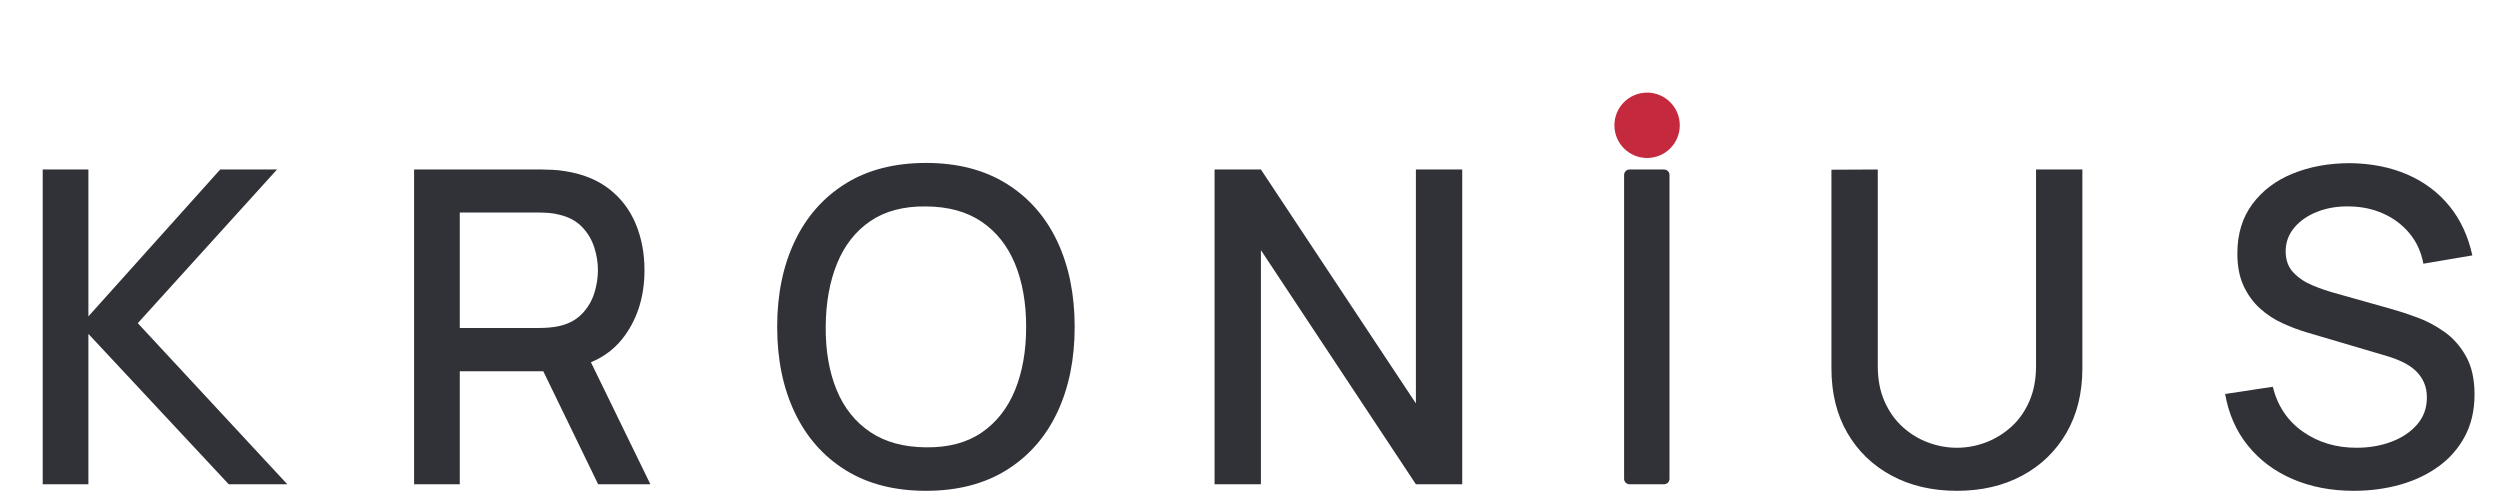
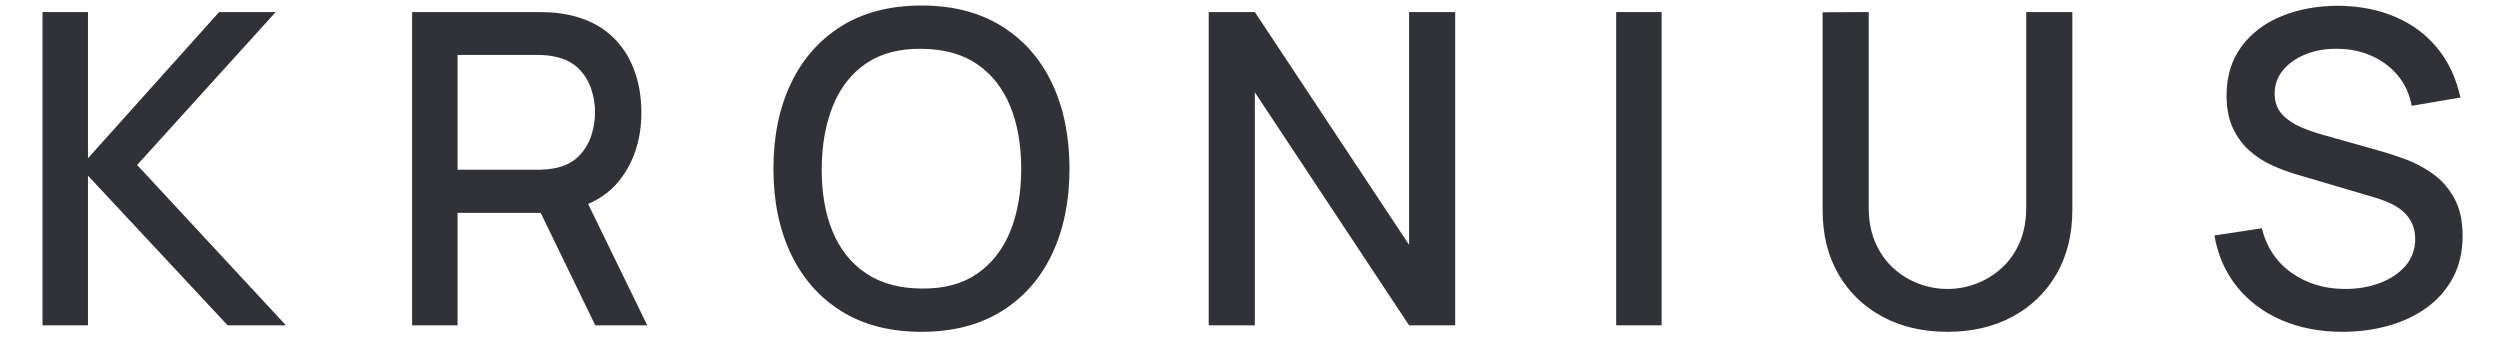
- <svg xmlns="http://www.w3.org/2000/svg" viewBox="-2 -14 413 82">
-   <g transform="translate(0.0 66.0)">
-     <path d="M5.056 0.0V-52H12.603V-27.733L34.378 -52H43.767L20.764 -26.614L45.464 0.0H35.786L12.603 -24.844V0.0Z M66.408 0.0V-52H87.425Q88.183 -52 89.303 -51.946Q90.422 -51.892 91.433 -51.711Q95.767 -51.025 98.674 -48.75Q101.581 -46.475 103.025 -43.008Q104.469 -39.542 104.469 -35.353Q104.469 -29.142 101.292 -24.664Q99.161 -21.631 95.622 -20.15L105.444 0.0H96.814L87.75 -18.669H73.956V0.0ZM73.956 -25.819H87.136Q87.858 -25.819 88.743 -25.892Q89.628 -25.964 90.422 -26.144Q92.733 -26.686 94.142 -28.149Q95.55 -29.611 96.164 -31.525Q96.778 -33.439 96.778 -35.353Q96.778 -37.267 96.164 -39.162Q95.55 -41.058 94.142 -42.521Q92.733 -43.983 90.422 -44.525Q89.628 -44.742 88.743 -44.814Q87.858 -44.886 87.136 -44.886H73.956Z M150.981 1.083Q143.181 1.083 137.692 -2.329Q132.203 -5.742 129.296 -11.844Q126.389 -17.947 126.389 -26Q126.389 -34.053 129.296 -40.156Q132.203 -46.258 137.692 -49.671Q143.181 -53.083 150.981 -53.083Q158.744 -53.083 164.251 -49.671Q169.758 -46.258 172.647 -40.156Q175.536 -34.053 175.536 -26Q175.536 -17.947 172.647 -11.844Q169.758 -5.742 164.251 -2.329Q158.744 1.083 150.981 1.083ZM150.981 -6.103Q156.506 -6.031 160.171 -8.54Q163.836 -11.05 165.678 -15.546Q167.519 -20.042 167.519 -26Q167.519 -31.958 165.678 -36.418Q163.836 -40.878 160.171 -43.369Q156.506 -45.861 150.981 -45.897Q145.456 -45.969 141.79 -43.478Q138.125 -40.986 136.283 -36.472Q134.442 -31.958 134.406 -26Q134.369 -20.042 136.211 -15.582Q138.053 -11.122 141.754 -8.631Q145.456 -6.139 150.981 -6.103Z M198.647 0.0V-52H206.303L231.906 -13.361V-52H239.561V0.0H231.906L206.303 -38.675V0.0Z" fill="#303238" />
-     <rect x="266.3" y="-52.0" width="7.5" height="52.0" rx="0.9" fill="#303238" />
-     <circle cx="270.1" cy="-59.3" r="5.4" fill="#C4293D" />
-     <path d="M321.281 1.083Q315.178 1.083 310.501 -1.426Q305.825 -3.936 303.189 -8.468Q300.553 -13 300.553 -19.139V-51.964L308.208 -52V-19.536Q308.208 -16.214 309.328 -13.686Q310.447 -11.158 312.325 -9.461Q314.203 -7.764 316.532 -6.897Q318.861 -6.031 321.281 -6.031Q323.736 -6.031 326.065 -6.915Q328.394 -7.8 330.272 -9.497Q332.15 -11.194 333.251 -13.722Q334.353 -16.25 334.353 -19.536V-52H342.008V-19.139Q342.008 -13.036 339.372 -8.486Q336.736 -3.936 332.06 -1.426Q327.383 1.083 321.281 1.083Z M386.858 1.083Q381.261 1.083 376.765 -0.849Q372.269 -2.781 369.363 -6.374Q366.456 -9.967 365.589 -14.914L373.461 -16.106Q374.653 -11.339 378.444 -8.685Q382.236 -6.031 387.292 -6.031Q390.433 -6.031 393.069 -7.024Q395.706 -8.017 397.312 -9.876Q398.919 -11.736 398.919 -14.336Q398.919 -15.744 398.432 -16.828Q397.944 -17.911 397.096 -18.724Q396.247 -19.536 395.038 -20.132Q393.828 -20.728 392.383 -21.161L379.058 -25.097Q377.108 -25.675 375.086 -26.596Q373.064 -27.517 371.385 -29.015Q369.706 -30.514 368.658 -32.735Q367.611 -34.956 367.611 -38.133Q367.611 -42.936 370.085 -46.276Q372.558 -49.617 376.783 -51.332Q381.008 -53.047 386.244 -53.047Q391.517 -52.975 395.688 -51.169Q399.858 -49.364 402.621 -45.987Q405.383 -42.611 406.431 -37.808L398.342 -36.436Q397.8 -39.361 396.031 -41.474Q394.261 -43.586 391.697 -44.724Q389.133 -45.861 386.136 -45.897Q383.247 -45.969 380.846 -45.031Q378.444 -44.092 377.018 -42.394Q375.592 -40.697 375.592 -38.494Q375.592 -36.328 376.856 -34.992Q378.119 -33.656 379.979 -32.879Q381.839 -32.103 383.681 -31.597L393.286 -28.889Q395.092 -28.383 397.385 -27.535Q399.678 -26.686 401.826 -25.169Q403.975 -23.653 405.383 -21.143Q406.792 -18.633 406.792 -14.842Q406.792 -10.906 405.203 -7.926Q403.614 -4.947 400.851 -2.943Q398.089 -0.939 394.478 0.072Q390.867 1.083 386.858 1.083Z" fill="#303238" />
+ <svg xmlns="http://www.w3.org/2000/svg" viewBox="0 0 415 58">
+   <g transform="translate(2 54)">
+     <path d="M5.056 0.0V-52H12.603V-27.733L34.378 -52H43.767L20.764 -26.614L45.464 0.0H35.786L12.603 -24.844V0.0Z M66.408 0.0V-52H87.425Q88.183 -52 89.303 -51.946Q90.422 -51.892 91.433 -51.711Q95.767 -51.025 98.674 -48.75Q101.581 -46.475 103.025 -43.008Q104.469 -39.542 104.469 -35.353Q104.469 -29.142 101.292 -24.664Q99.161 -21.631 95.622 -20.15L105.444 0.0H96.814L87.75 -18.669H73.956V0.0ZM73.956 -25.819H87.136Q87.858 -25.819 88.743 -25.892Q89.628 -25.964 90.422 -26.144Q92.733 -26.686 94.142 -28.149Q95.55 -29.611 96.164 -31.525Q96.778 -33.439 96.778 -35.353Q96.778 -37.267 96.164 -39.162Q95.55 -41.058 94.142 -42.521Q92.733 -43.983 90.422 -44.525Q89.628 -44.742 88.743 -44.814Q87.858 -44.886 87.136 -44.886H73.956Z M150.981 1.083Q143.181 1.083 137.692 -2.329Q132.203 -5.742 129.296 -11.844Q126.389 -17.947 126.389 -26Q126.389 -34.053 129.296 -40.156Q132.203 -46.258 137.692 -49.671Q143.181 -53.083 150.981 -53.083Q158.744 -53.083 164.251 -49.671Q169.758 -46.258 172.647 -40.156Q175.536 -34.053 175.536 -26Q175.536 -17.947 172.647 -11.844Q169.758 -5.742 164.251 -2.329Q158.744 1.083 150.981 1.083ZM150.981 -6.103Q156.506 -6.031 160.171 -8.54Q163.836 -11.05 165.678 -15.546Q167.519 -20.042 167.519 -26Q167.519 -31.958 165.678 -36.418Q163.836 -40.878 160.171 -43.369Q156.506 -45.861 150.981 -45.897Q145.456 -45.969 141.79 -43.478Q138.125 -40.986 136.283 -36.472Q134.442 -31.958 134.406 -26Q134.369 -20.042 136.211 -15.582Q138.053 -11.122 141.754 -8.631Q145.456 -6.139 150.981 -6.103Z M198.647 0.0V-52H206.303L231.906 -13.361V-52H239.561V0.0H231.906L206.303 -38.675V0.0Z M266.283 0.0V-52H273.831V0.0Z M321.281 1.083Q315.178 1.083 310.501 -1.426Q305.825 -3.936 303.189 -8.468Q300.553 -13 300.553 -19.139V-51.964L308.208 -52V-19.536Q308.208 -16.214 309.328 -13.686Q310.447 -11.158 312.325 -9.461Q314.203 -7.764 316.532 -6.897Q318.861 -6.031 321.281 -6.031Q323.736 -6.031 326.065 -6.915Q328.394 -7.8 330.272 -9.497Q332.15 -11.194 333.251 -13.722Q334.353 -16.25 334.353 -19.536V-52H342.008V-19.139Q342.008 -13.036 339.372 -8.486Q336.736 -3.936 332.06 -1.426Q327.383 1.083 321.281 1.083Z M386.858 1.083Q381.261 1.083 376.765 -0.849Q372.269 -2.781 369.362 -6.374Q366.456 -9.967 365.589 -14.914L373.461 -16.106Q374.653 -11.339 378.444 -8.685Q382.236 -6.031 387.292 -6.031Q390.433 -6.031 393.069 -7.024Q395.706 -8.017 397.312 -9.876Q398.919 -11.736 398.919 -14.336Q398.919 -15.744 398.432 -16.828Q397.944 -17.911 397.096 -18.724Q396.247 -19.536 395.037 -20.132Q393.828 -20.728 392.383 -21.161L379.058 -25.097Q377.108 -25.675 375.086 -26.596Q373.064 -27.517 371.385 -29.015Q369.706 -30.514 368.658 -32.735Q367.611 -34.956 367.611 -38.133Q367.611 -42.936 370.085 -46.276Q372.558 -49.617 376.783 -51.332Q381.008 -53.047 386.244 -53.047Q391.517 -52.975 395.687 -51.169Q399.858 -49.364 402.621 -45.987Q405.383 -42.611 406.431 -37.808L398.342 -36.436Q397.8 -39.361 396.031 -41.474Q394.261 -43.586 391.697 -44.724Q389.133 -45.861 386.136 -45.897Q383.247 -45.969 380.846 -45.031Q378.444 -44.092 377.018 -42.394Q375.592 -40.697 375.592 -38.494Q375.592 -36.328 376.856 -34.992Q378.119 -33.656 379.979 -32.879Q381.839 -32.103 383.681 -31.597L393.286 -28.889Q395.092 -28.383 397.385 -27.535Q399.678 -26.686 401.826 -25.169Q403.975 -23.653 405.383 -21.143Q406.792 -18.633 406.792 -14.842Q406.792 -10.906 405.203 -7.926Q403.614 -4.947 400.851 -2.943Q398.089 -0.939 394.478 0.072Q390.867 1.083 386.858 1.083Z" fill="#303238" />
  </g>
</svg>
